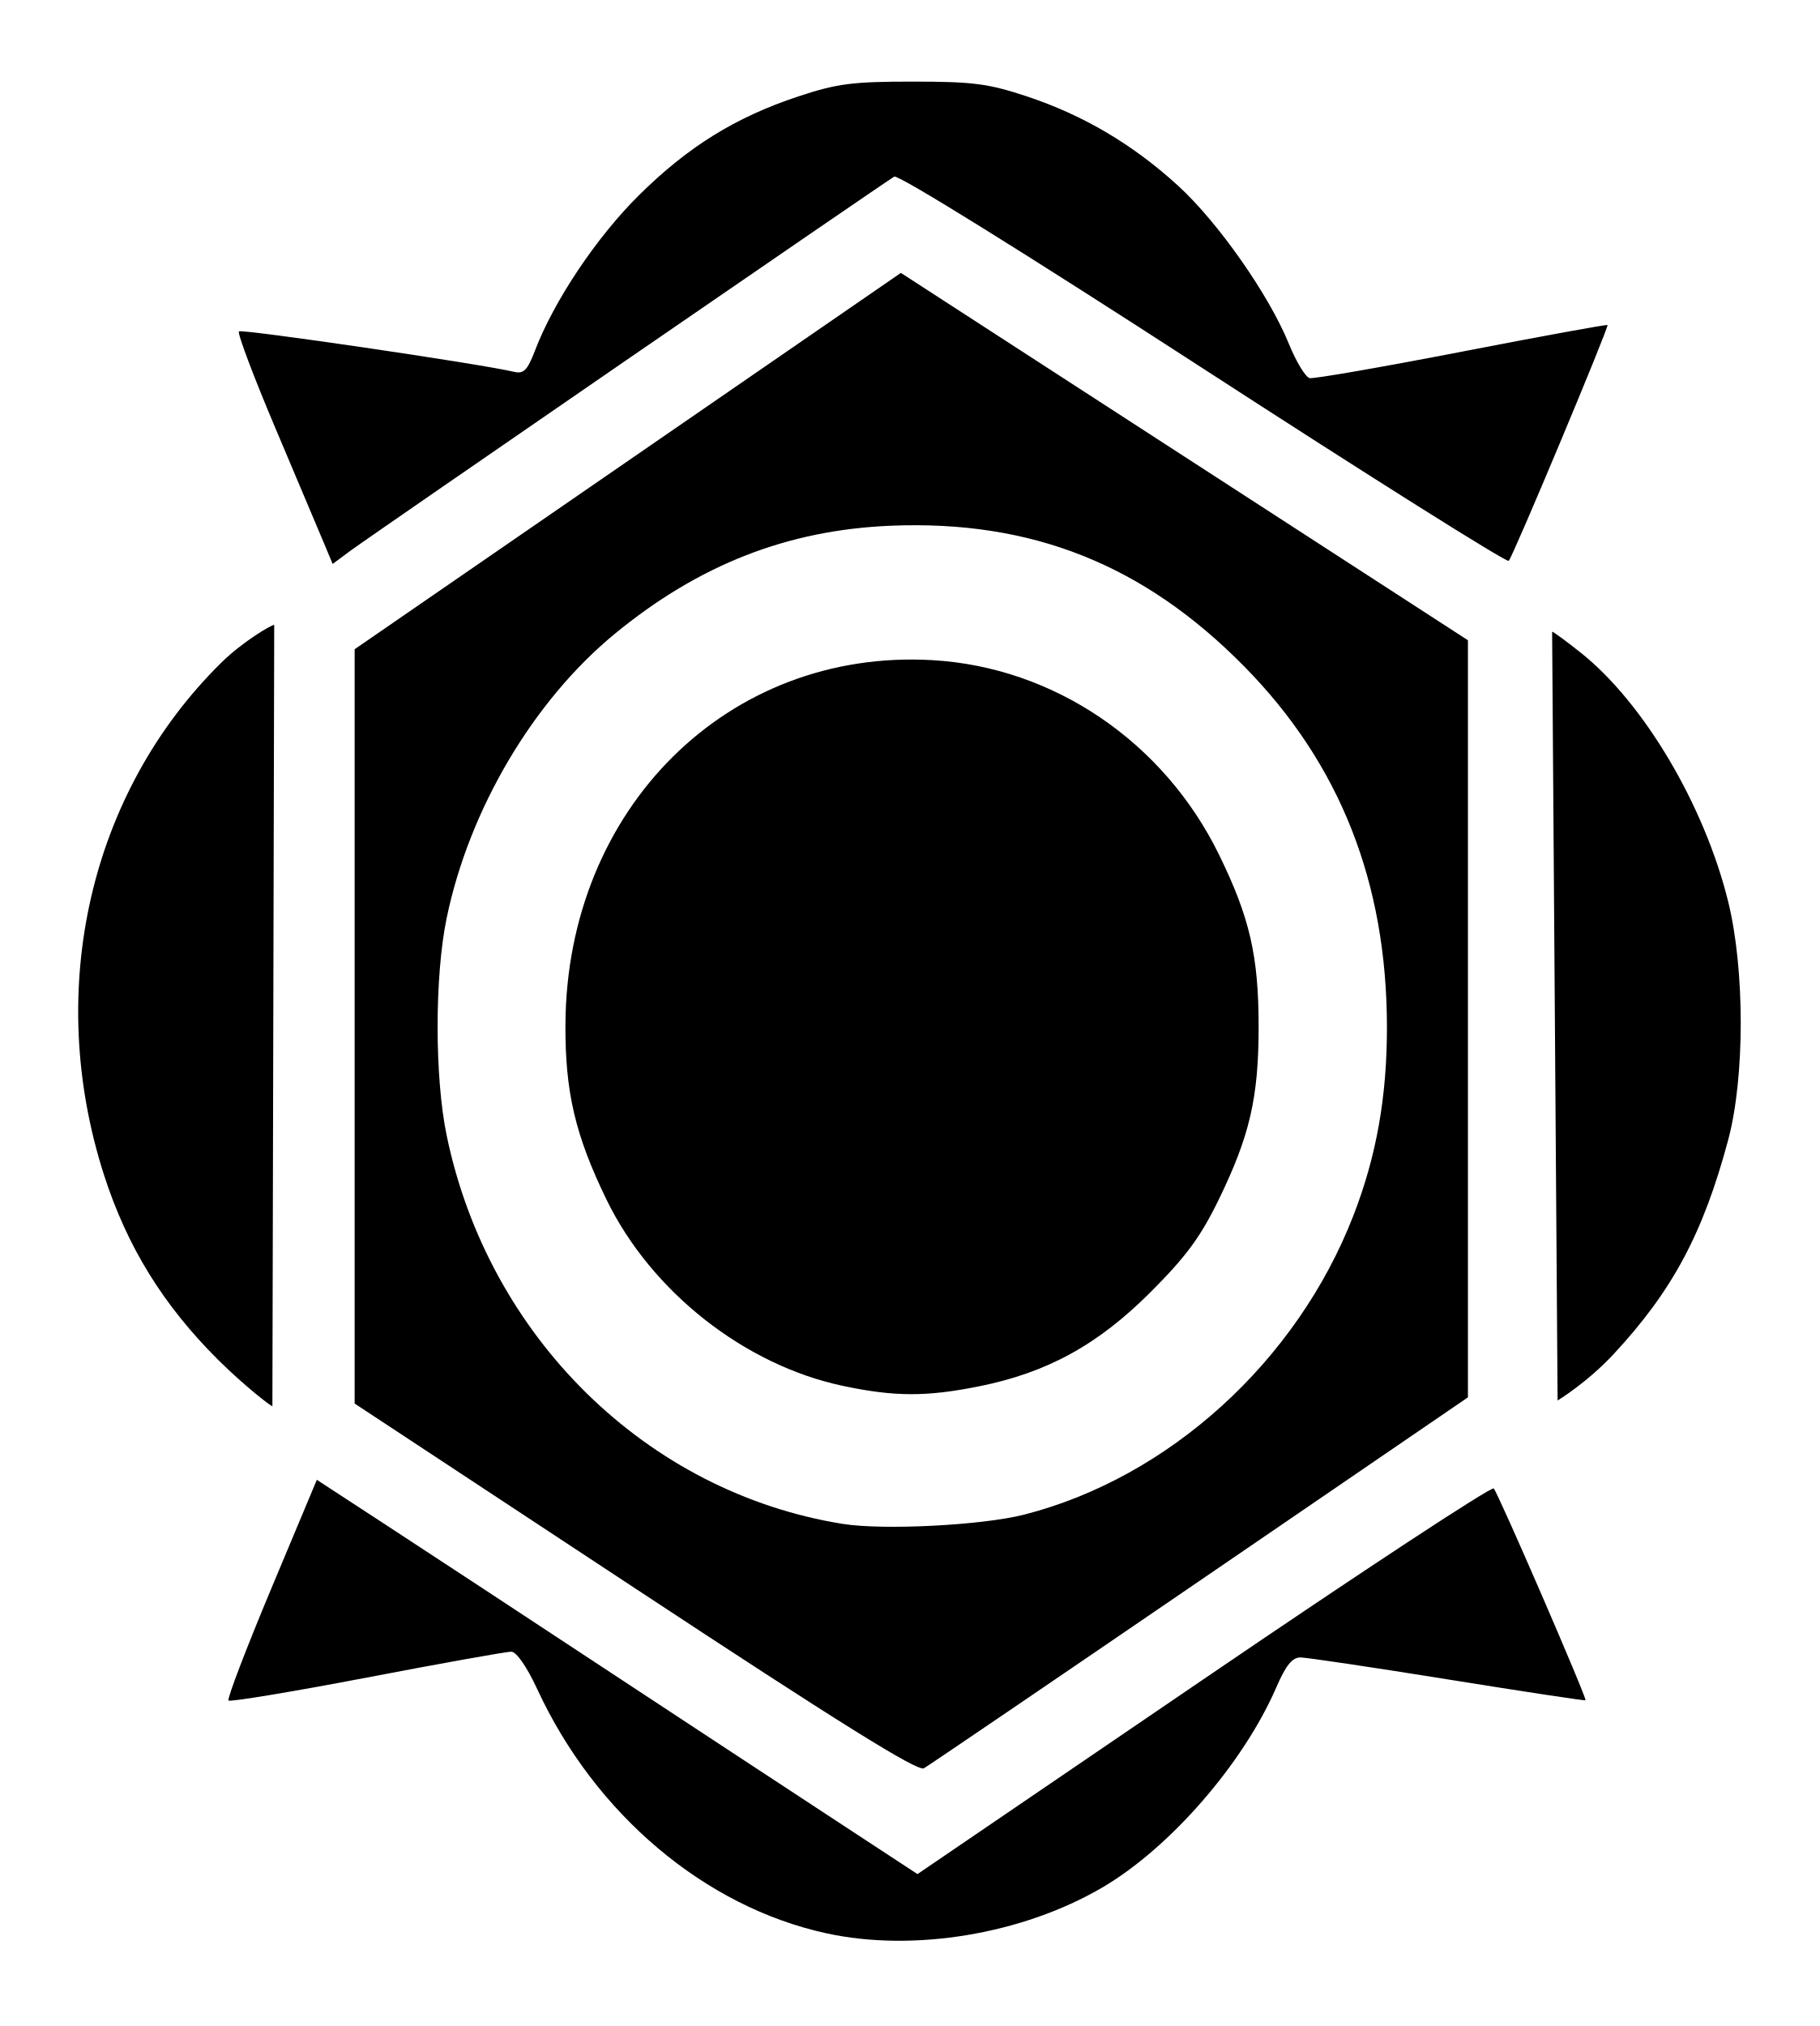
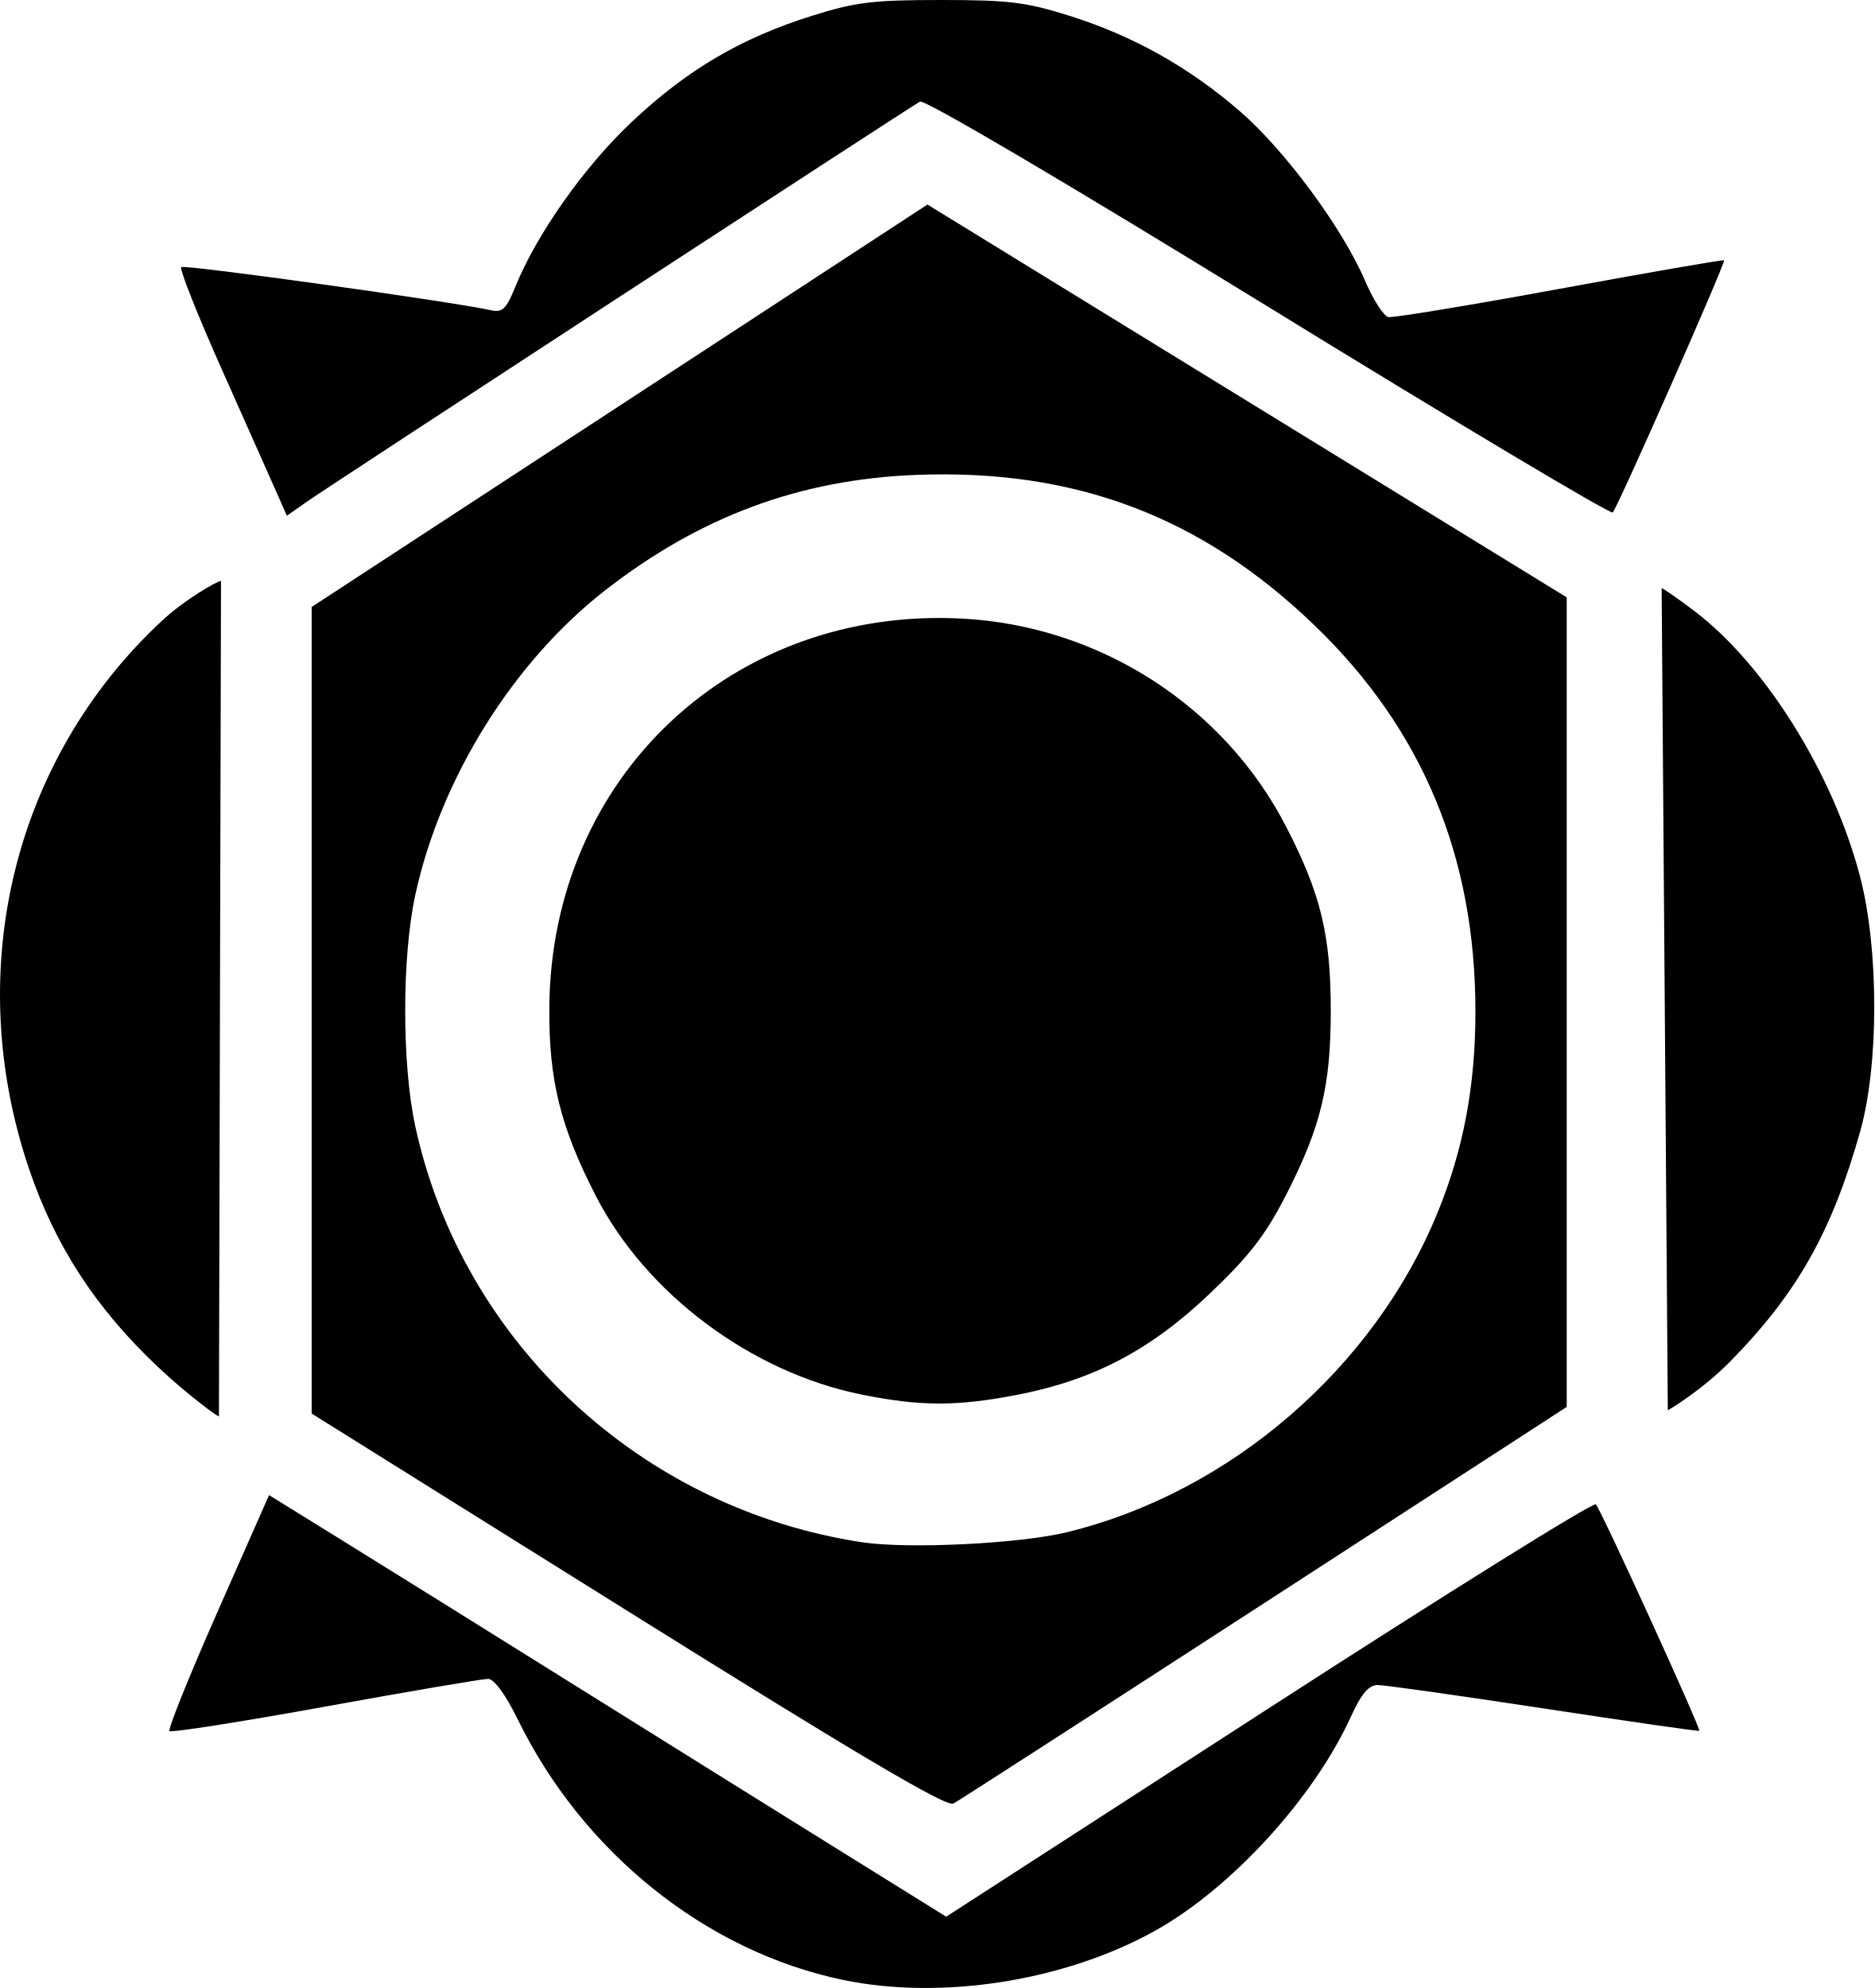
- <svg xmlns="http://www.w3.org/2000/svg" version="1.1" id="Layer_1" x="0px" y="0px" width="44.917" height="50.001" viewBox="0 0 44.917 50.001">
-   <g transform="rotate(-90,25.00043,25.00043)">
-     <g transform="rotate(90,25.00034,25.00051)">
-       <g>
-         <path d="m 20.391,47.712 c -2.999,-0.656 -5.701,-2.938 -7.128,-6.018 -0.261,-0.563 -0.516,-0.93 -0.646,-0.931 -0.118,-10e-4 -1.72,0.286 -3.56,0.638 -1.84,0.352 -3.377,0.606 -3.417,0.567 -0.04,-0.039 0.435,-1.28 1.054,-2.759 l 1.126,-2.688 1.74,1.136 c 0.957,0.624 3.227,2.116 5.045,3.314 1.818,1.197 4.371,2.876 5.673,3.729 l 2.367,1.552 7.061,-4.81 c 3.883,-2.646 7.106,-4.764 7.162,-4.707 0.107,0.108 2.304,5.179 2.265,5.227 -0.012,0.016 -1.539,-0.216 -3.392,-0.514 -1.853,-0.298 -3.493,-0.542 -3.645,-0.543 -0.201,0 -0.36,0.197 -0.592,0.733 -0.814,1.882 -2.632,3.973 -4.301,4.947 -1.971,1.153 -4.66,1.598 -6.812,1.127 z m -4.717,-8.513 -6.921,-4.56 v -9.308 -9.308 l 6.741,-4.644 6.741,-4.644 6.998,4.533 6.998,4.533 v 9.343 9.342 l -6.611,4.52 c -3.636,2.485 -6.704,4.571 -6.817,4.635 -0.152,0.087 -2.111,-1.135 -7.129,-4.442 z M 25.28,37.38 c 3.573,-0.914 6.732,-3.785 8.127,-7.388 0.565,-1.459 0.825,-2.919 0.825,-4.632 0,-3.573 -1.157,-6.506 -3.512,-8.902 -2.479,-2.522 -5.252,-3.628 -8.738,-3.483 -2.549,0.106 -4.735,0.963 -6.811,2.67 -2.006,1.65 -3.589,4.325 -4.146,7.009 -0.299,1.44 -0.299,3.932 0,5.372 1.033,4.976 4.94,8.807 9.774,9.583 1.006,0.161 3.443,0.036 4.481,-0.229 z m -4.476,-3.177 c -2.427,-0.513 -4.729,-2.326 -5.833,-4.594 -0.775,-1.593 -1.026,-2.665 -1.015,-4.339 0.036,-5.32 4.013,-9.266 9.052,-8.978 2.998,0.171 5.715,2.013 7.078,4.798 0.76,1.553 0.979,2.502 0.979,4.249 0,1.749 -0.218,2.692 -0.986,4.27 -0.45,0.923 -0.807,1.406 -1.686,2.285 -1.302,1.301 -2.553,1.986 -4.243,2.323 -1.288,0.258 -2.078,0.255 -3.346,-0.014 z M 6.723,34.705 C 6.682,34.705 6.022,34.193 5.392,33.568 4.03,32.216 3.135,30.767 2.564,28.989 1.098,24.418 2.216,19.55 5.464,16.352 c 0.52,-0.511 1.228,-0.93 1.304,-0.93 z M 38.309,15.593 c 0.008,-0.02 0.327,0.213 0.709,0.517 1.557,1.24 3.053,3.77 3.638,6.148 0.411,1.673 0.411,4.331 0,5.869 -0.617,2.309 -1.376,3.729 -2.829,5.292 -0.656,0.706 -1.383,1.145 -1.383,1.145 M 7.992,13.396 C 7.872,13.11 7.335,11.836 6.797,10.566 6.259,9.296 5.855,8.222 5.897,8.179 5.963,8.114 11.841,8.976 12.69,9.177 12.926,9.232 13.019,9.137 13.205,8.65 13.673,7.425 14.721,5.858 15.764,4.825 16.976,3.623 18.147,2.896 19.702,2.38 20.66,2.063 21.03,2.014 22.526,2.014 c 1.495,0 1.866,0.049 2.823,0.366 1.395,0.464 2.617,1.187 3.734,2.209 0.986,0.903 2.24,2.694 2.731,3.902 0.18,0.442 0.41,0.82 0.512,0.841 0.102,0.021 1.792,-0.273 3.755,-0.653 1.963,-0.381 3.581,-0.676 3.595,-0.657 0.037,0.052 -2.336,5.72 -2.438,5.82 C 37.191,13.89 33.795,11.754 29.694,9.095 25.309,6.253 22.169,4.301 22.071,4.359 21.808,4.514 9.144,13.226 8.654,13.589 L 8.21,13.918 Z" />
-       </g>
-     </g>
-   </g>
+ <svg xmlns="http://www.w3.org/2000/svg" version="1.1" width="212" height="224.854" viewBox="0 0 212 224.854">
+   <path d="m 95.379,223.945 c -15.494,-3.215 -29.453,-14.398 -36.826,-29.492 -1.348,-2.759 -2.666,-4.558 -3.337,-4.562 -0.61,-0.005 -8.886,1.402 -18.392,3.127 -9.506,1.725 -17.447,2.97 -17.653,2.779 -0.207,-0.191 2.247,-6.273 5.445,-13.521 l 5.817,-13.173 8.989,5.567 c 4.944,3.058 16.672,10.37 26.064,16.24 9.392,5.866 22.582,14.094 29.309,18.274 l 12.229,7.606 36.48,-23.572 c 20.061,-12.967 36.712,-23.346 37.001,-23.067 0.553,0.529 11.903,25.38 11.702,25.615 -0.062,0.078 -7.951,-1.059 -17.524,-2.519 -9.573,-1.46 -18.046,-2.656 -18.831,-2.661 -1.038,0 -1.86,0.965 -3.058,3.592 -4.205,9.223 -13.598,19.47 -22.22,24.243 -10.183,5.65 -24.075,7.831 -35.193,5.523 z M 71.009,182.227 35.253,159.881 V 114.266 68.652 l 34.826,-22.758 34.826,-22.758 36.154,22.214 36.154,22.214 v 45.786 45.781 l -34.155,22.15 c -18.785,12.178 -34.635,22.4 -35.219,22.714 -0.785,0.426 -10.906,-5.562 -36.831,-21.768 z m 49.628,-8.914 c 18.459,-4.479 34.78,-18.549 41.987,-36.205 2.919,-7.15 4.262,-14.305 4.262,-22.699 0,-17.51 -5.977,-31.883 -18.144,-43.625 -12.807,-12.359 -27.134,-17.779 -45.144,-17.069 -13.169,0.519 -24.463,4.719 -35.188,13.084 -10.364,8.086 -18.542,21.195 -21.42,34.348 -1.545,7.057 -1.545,19.269 0,26.326 5.337,24.385 25.522,43.159 50.496,46.962 5.197,0.789 17.788,0.176 23.15,-1.122 z M 97.512,157.744 c -12.539,-2.514 -24.432,-11.399 -30.135,-22.513 -4.004,-7.807 -5.301,-13.06 -5.244,-21.264 0.186,-26.071 20.733,-45.409 46.766,-43.997 15.489,0.838 29.526,9.865 36.567,23.513 3.926,7.611 5.058,12.261 5.058,20.822 0,8.571 -1.126,13.192 -5.094,20.925 -2.325,4.523 -4.169,6.89 -8.71,11.198 -6.727,6.376 -13.19,9.732 -21.921,11.384 -6.654,1.264 -10.736,1.25 -17.287,-0.069 z m -72.747,2.46 c -0.212,0 -3.622,-2.509 -6.876,-5.572 -7.037,-6.626 -11.66,-13.726 -14.61,-22.44 -7.574,-22.4 -1.798,-46.256 14.982,-61.928 2.687,-2.504 6.344,-4.558 6.737,-4.558 z M 187.949,66.545 c 0.041,-0.098 1.689,1.044 3.663,2.534 8.044,6.077 15.773,18.475 18.795,30.129 2.123,8.199 2.123,21.224 0,28.761 -3.188,11.315 -7.109,18.274 -14.616,25.934 -3.389,3.46 -7.145,5.611 -7.145,5.611 M 31.321,55.778 c -0.62,-1.402 -3.394,-7.645 -6.174,-13.869 -2.779,-6.224 -4.867,-11.487 -4.65,-11.698 0.341,-0.319 30.709,3.906 35.095,4.891 1.219,0.27 1.7,-0.196 2.661,-2.583 2.418,-6.003 7.832,-13.682 13.221,-18.745 C 77.736,7.885 83.786,4.322 91.819,1.794 96.769,0.24 98.68,0 106.409,0 c 7.724,0 9.64,0.24 14.585,1.794 7.207,2.274 13.52,5.817 19.291,10.825 5.094,4.425 11.573,13.202 14.109,19.122 0.93,2.166 2.118,4.018 2.645,4.121 0.527,0.103 9.258,-1.338 19.4,-3.2 10.142,-1.867 18.501,-3.313 18.573,-3.22 0.191,0.255 -12.069,28.031 -12.596,28.521 C 182.173,58.199 164.628,47.731 143.441,34.701 120.787,20.773 104.565,11.208 104.058,11.492 102.7,12.251 37.273,54.945 34.741,56.724 l -2.294,1.612 z" />
</svg>
